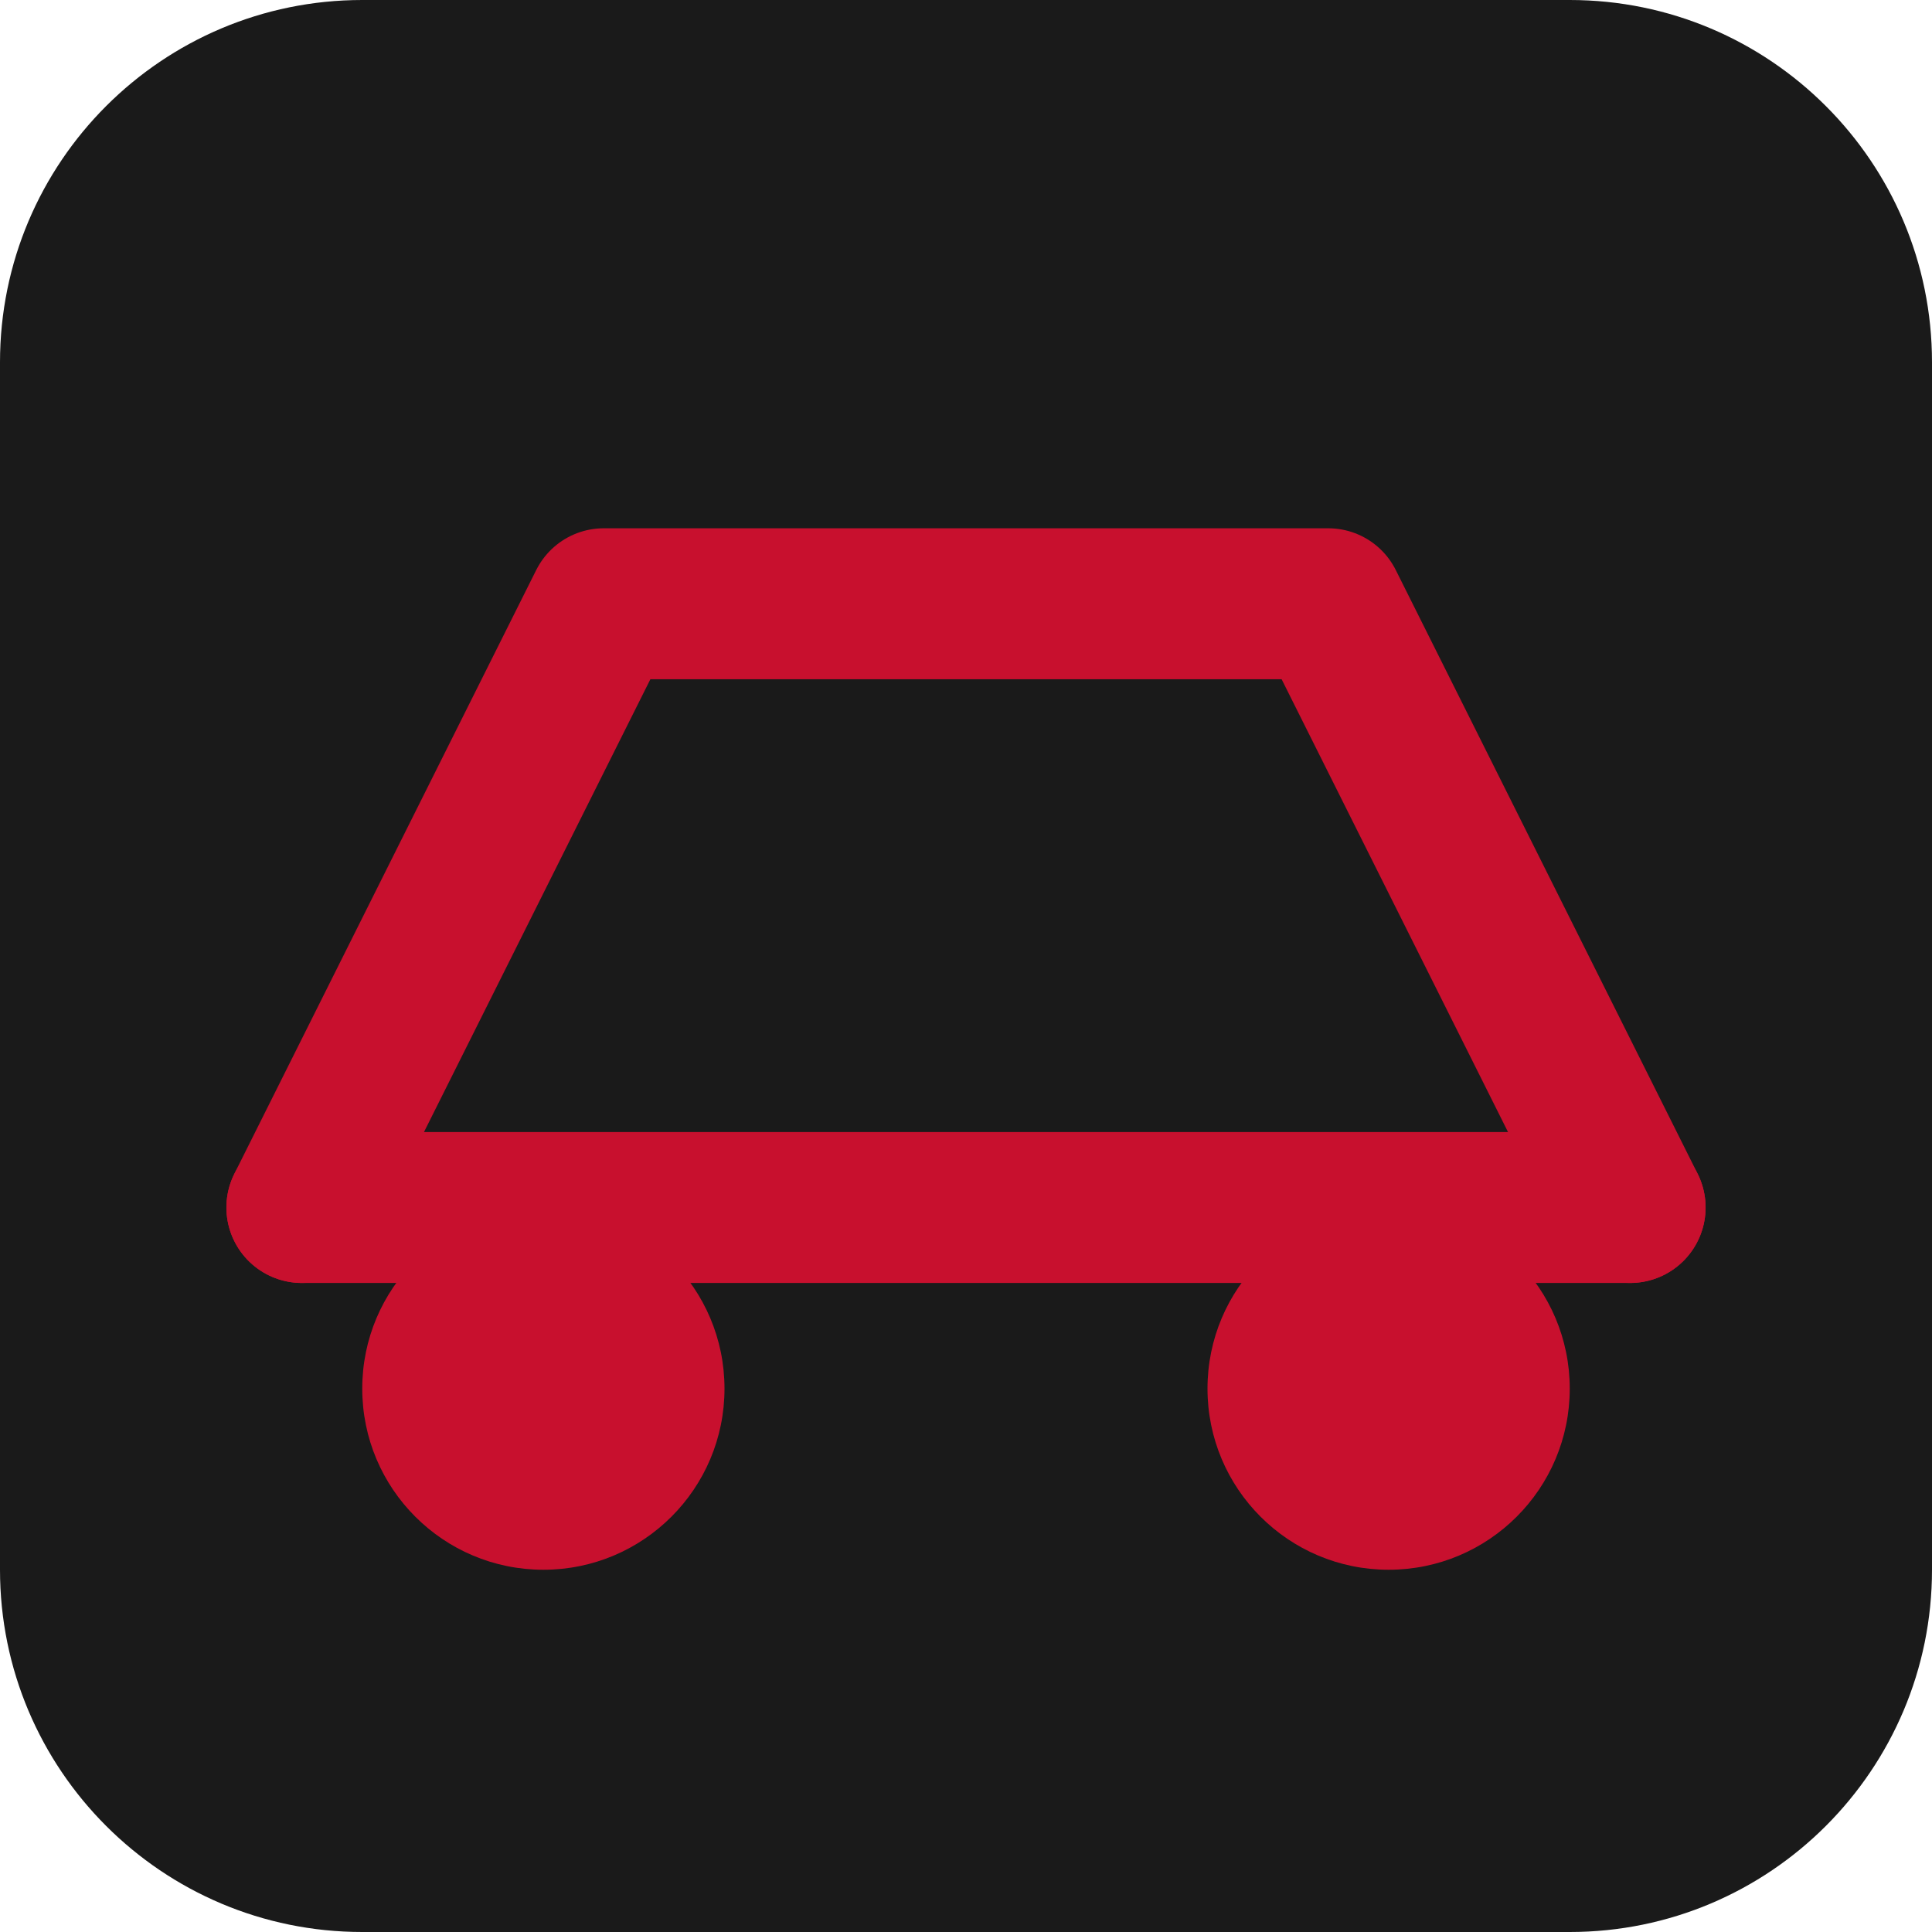
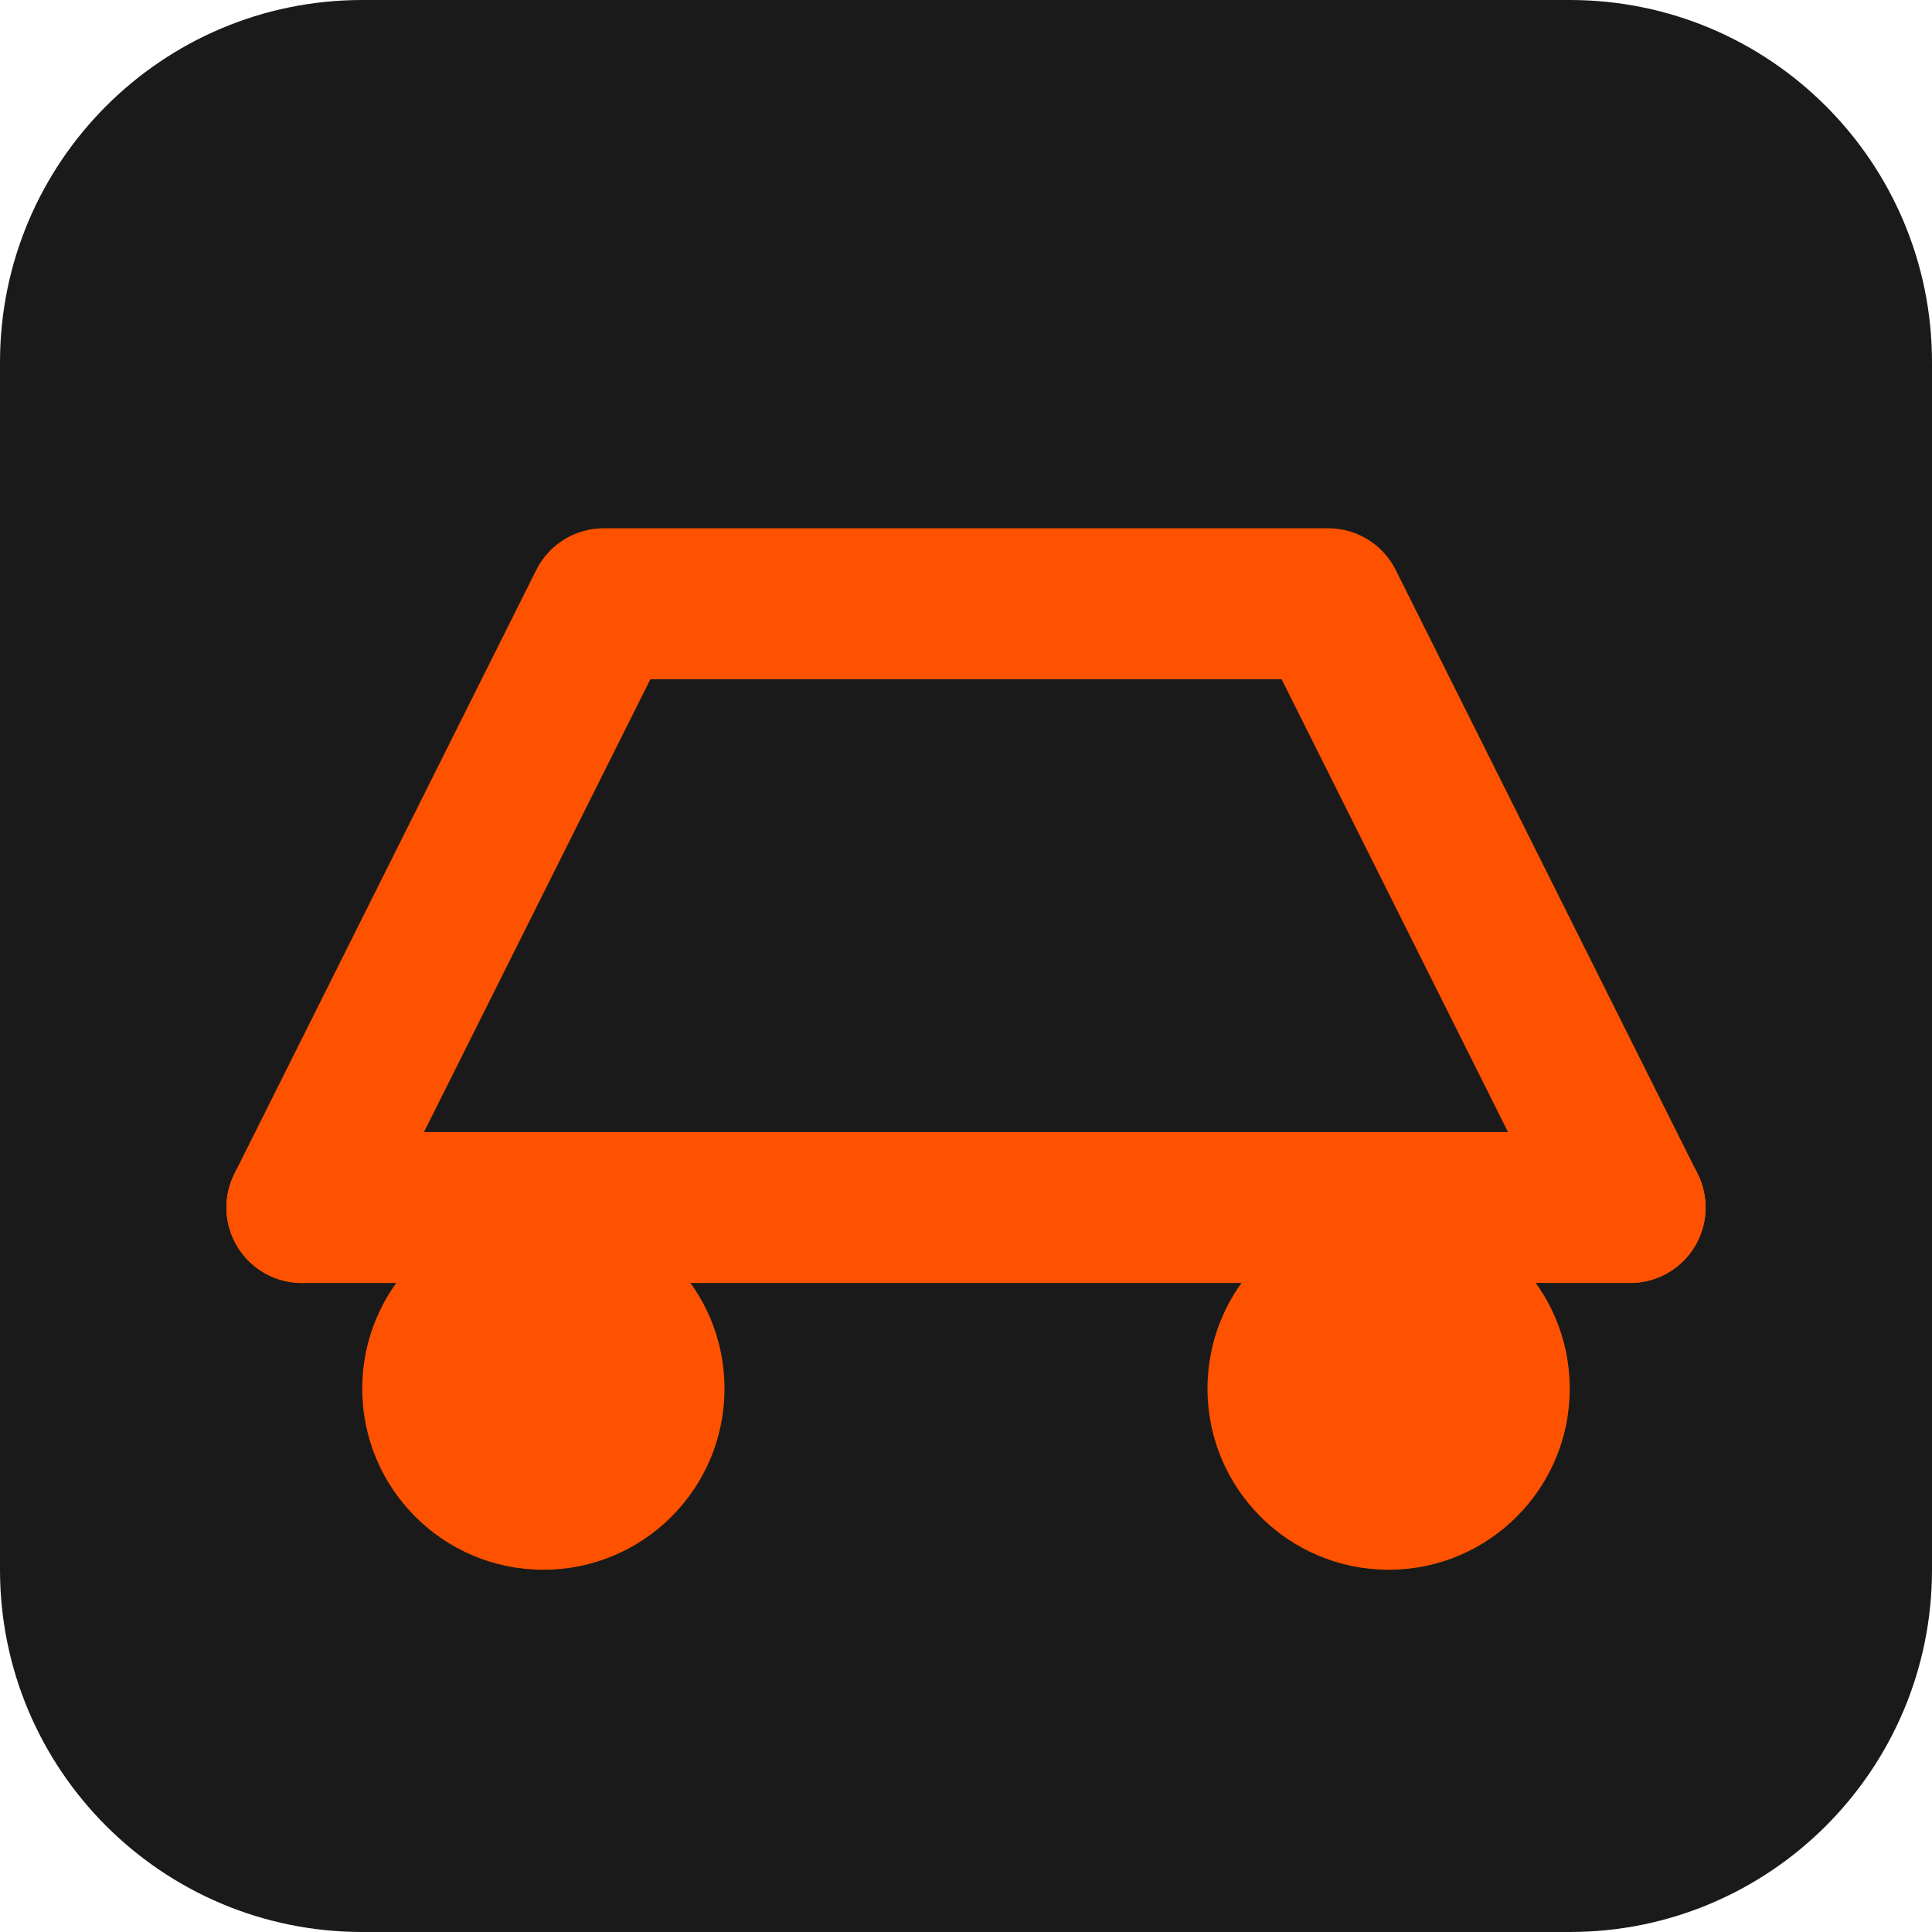
<svg xmlns="http://www.w3.org/2000/svg" viewBox="0 0 64 64">
  <rect width="64" height="64" rx="12" fill="#1a1a1a" />
-   <path d="M10 40 L20 20 L44 20 L54 40" stroke="#c8102e" stroke-width="5" fill="none" stroke-linecap="round" stroke-linejoin="round" />
-   <circle cx="18" cy="46" r="6" fill="#c8102e" />
-   <circle cx="46" cy="46" r="6" fill="#c8102e" />
-   <line x1="10" y1="40" x2="54" y2="40" stroke="#c8102e" stroke-width="5" stroke-linecap="round" />
+   <path d="M10 40 L20 20 L44 20 L54 40" stroke="#FE5200" stroke-width="5" fill="none" stroke-linecap="round" stroke-linejoin="round" />
+   <circle cx="18" cy="46" r="6" fill="#FE5200" />
+   <circle cx="46" cy="46" r="6" fill="#FE5200" />
+   <line x1="10" y1="40" x2="54" y2="40" stroke="#FE5200" stroke-width="5" stroke-linecap="round" />
</svg>
